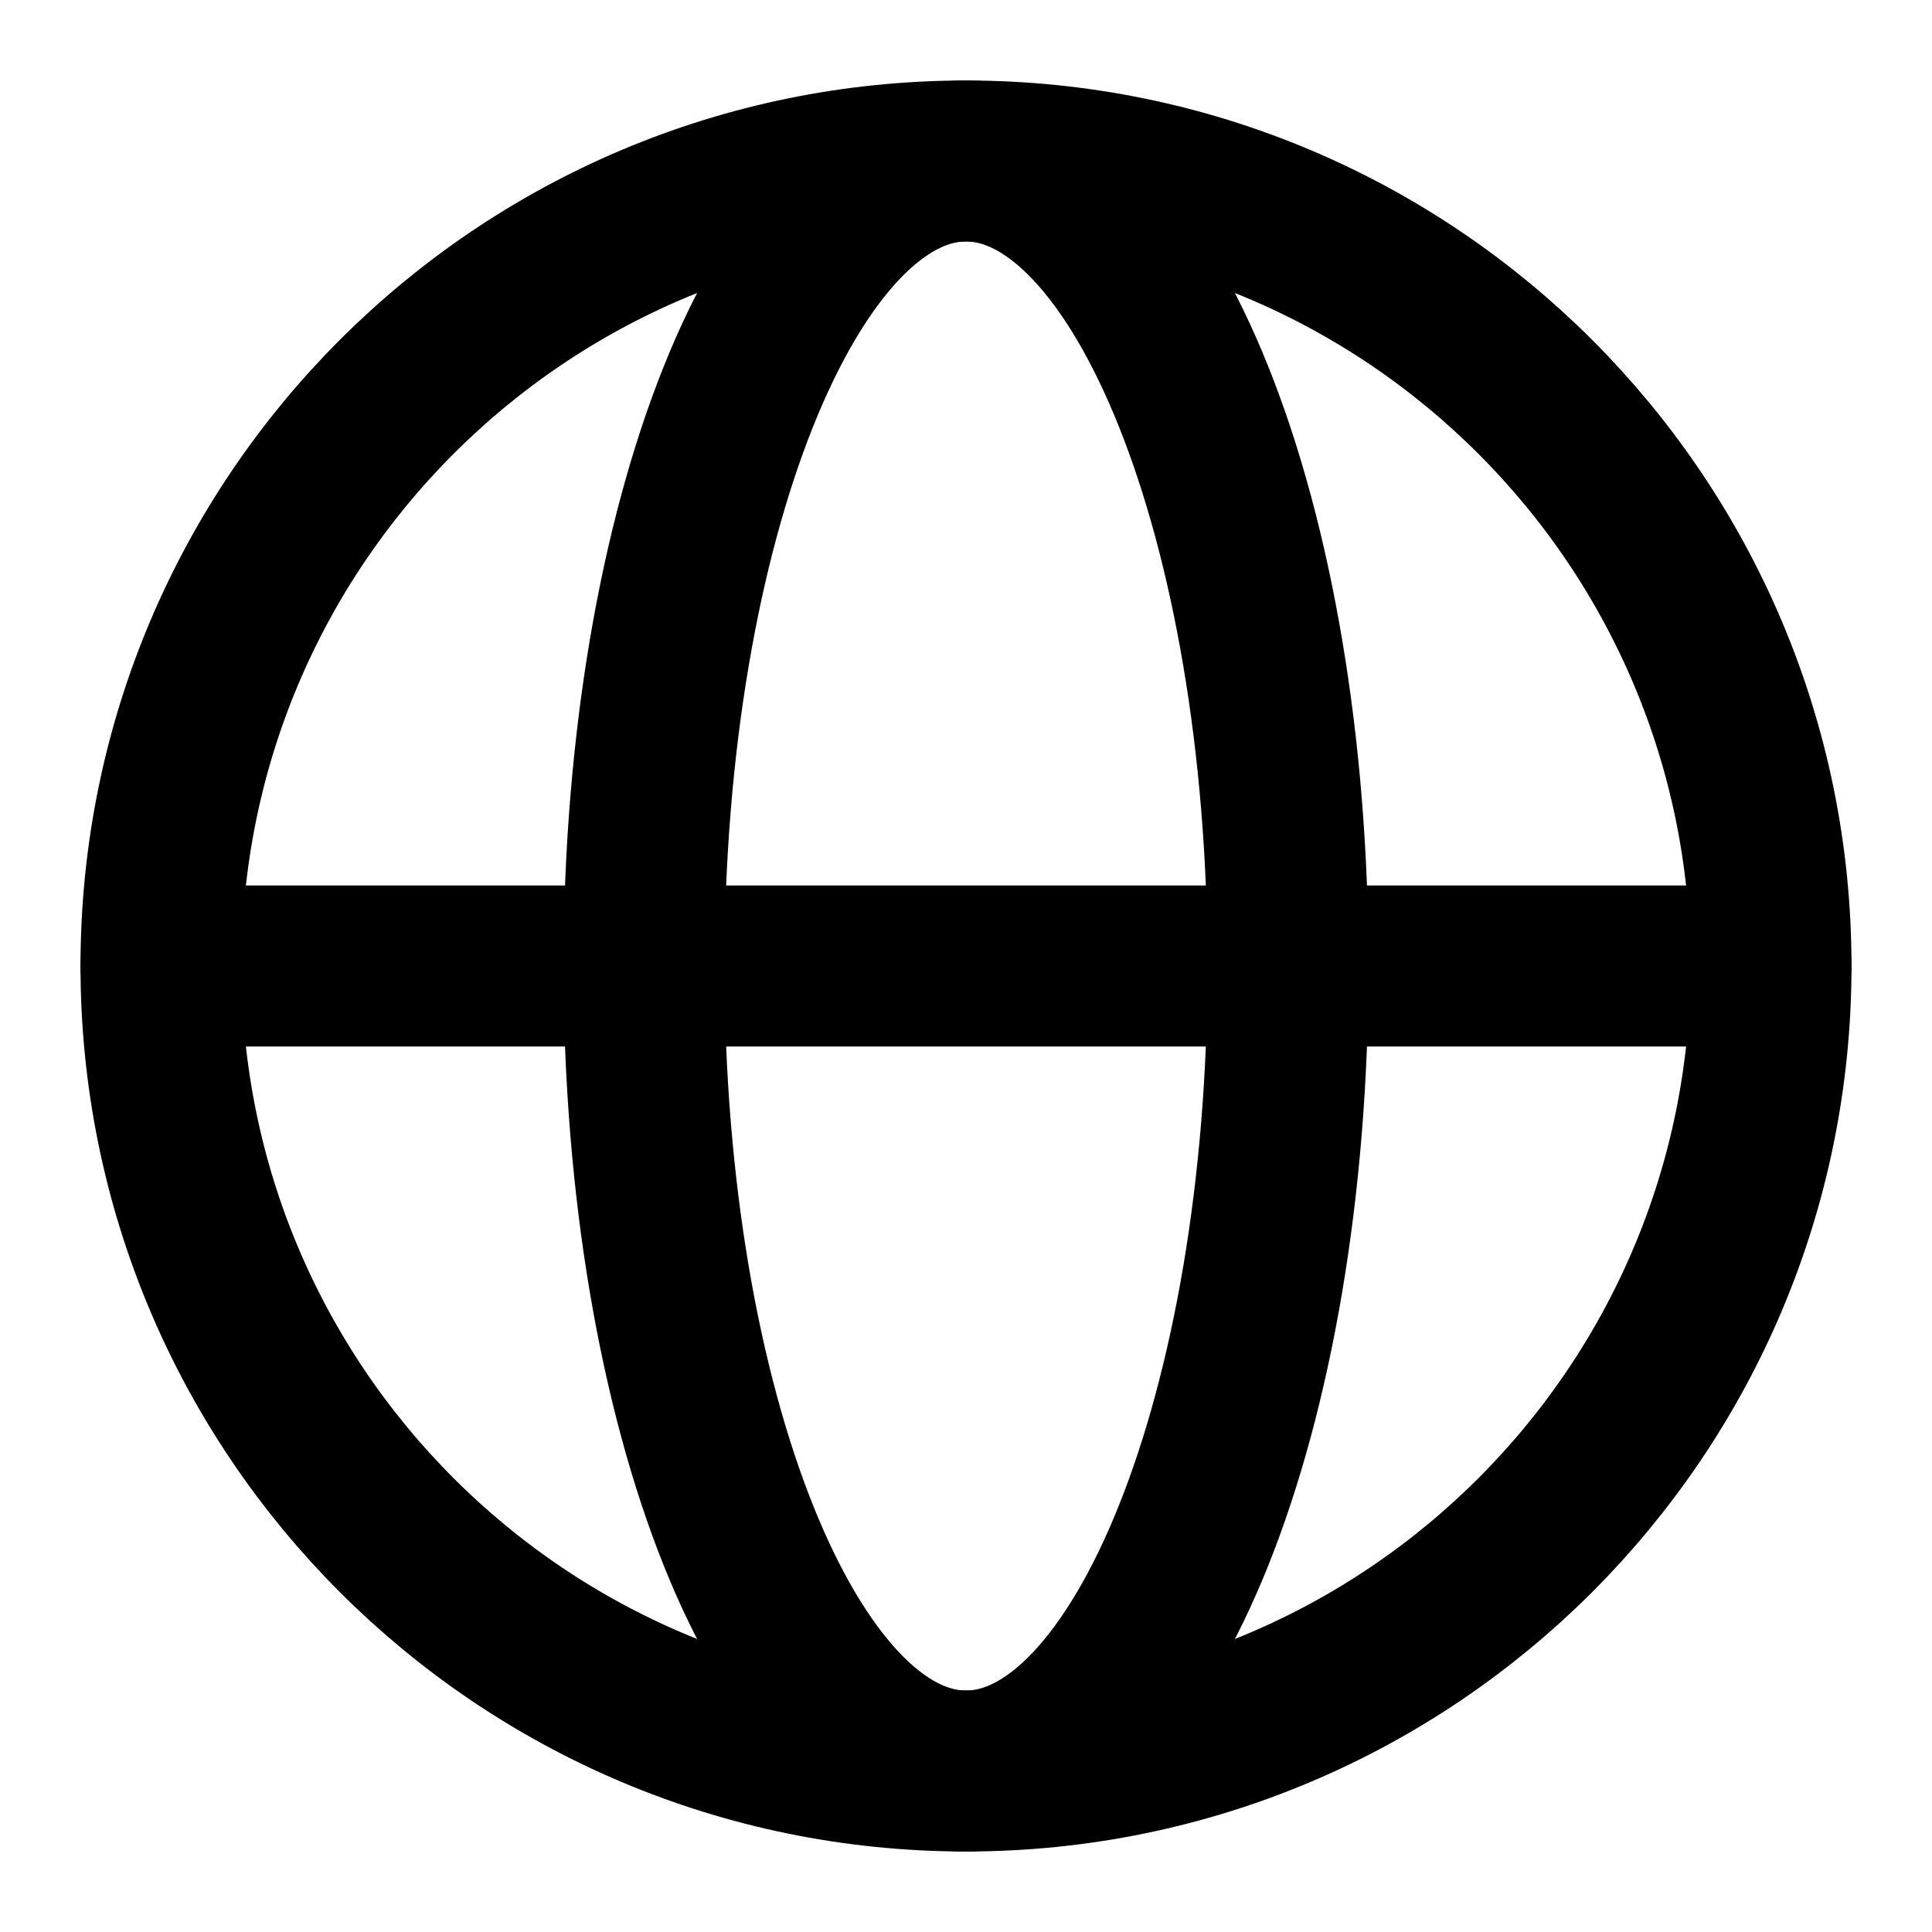
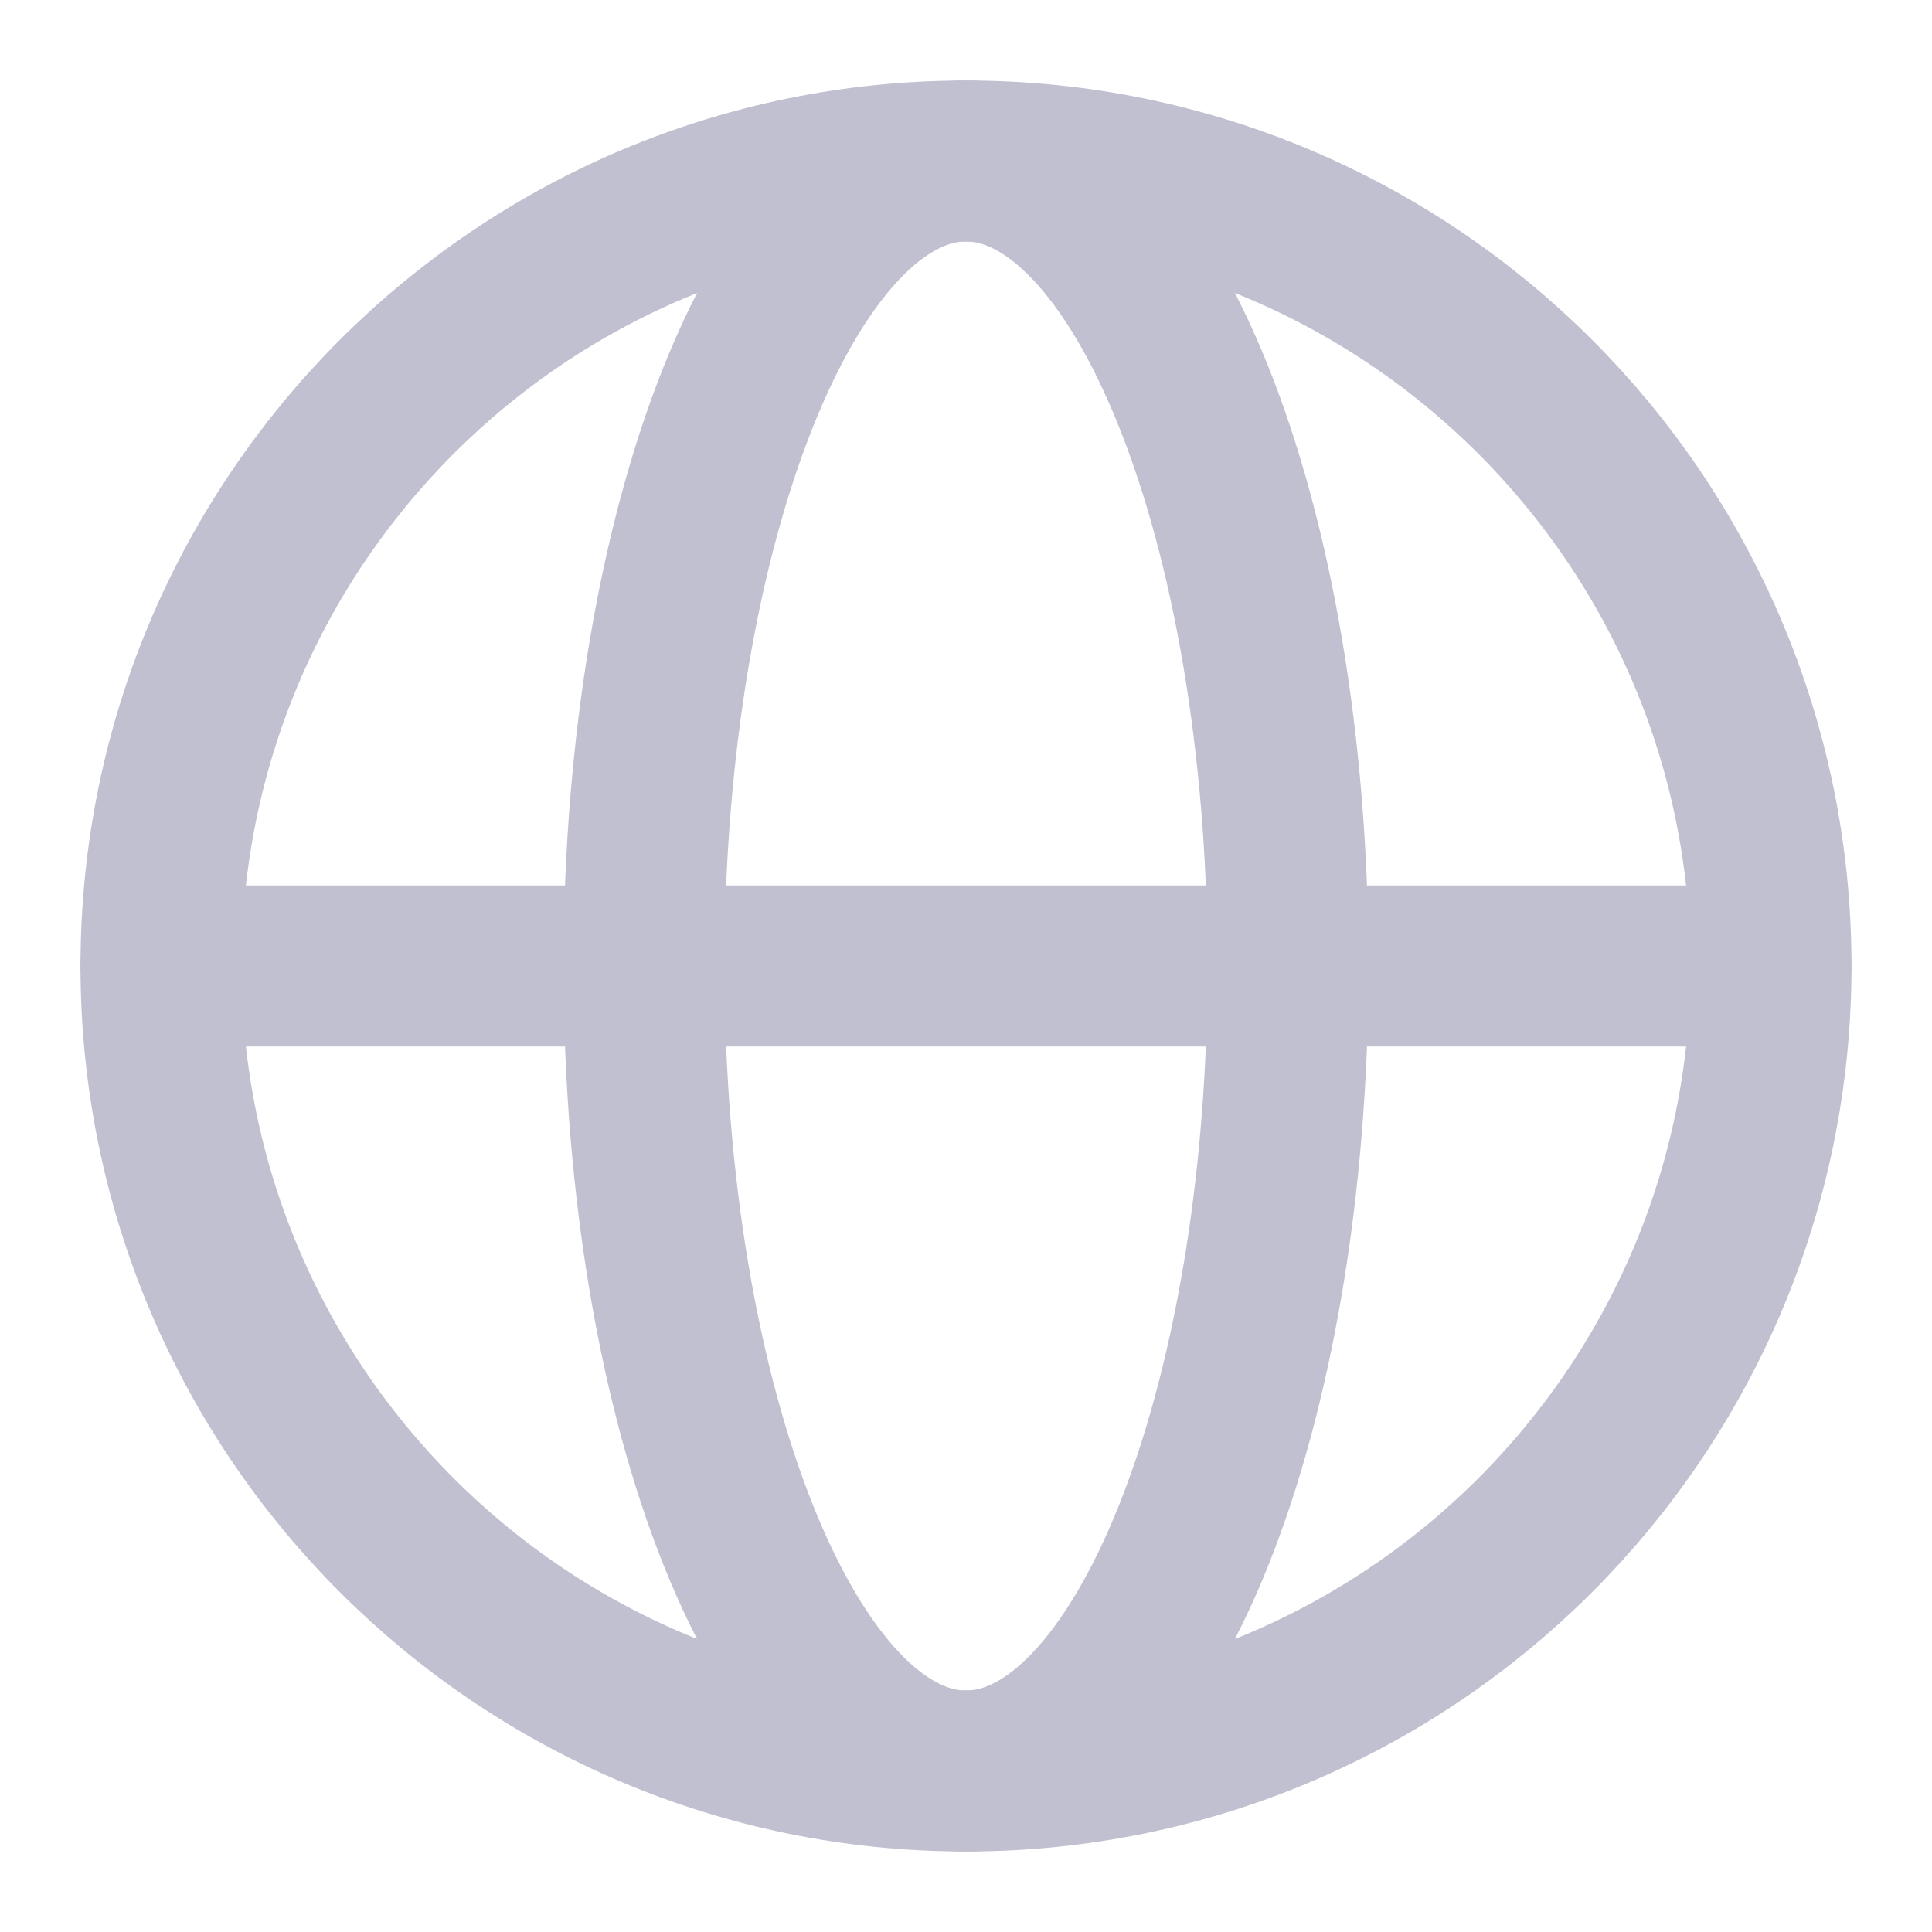
- <svg xmlns="http://www.w3.org/2000/svg" viewBox="0 0 24 24" fill="none" stroke="currentColor" stroke-width="2" stroke-linecap="round" stroke-linejoin="round">
+ <svg xmlns="http://www.w3.org/2000/svg" viewBox="0 0 24 24" fill="none" stroke="#C0C0D0" stroke-width="2" stroke-linecap="round" stroke-linejoin="round">
  <circle cx="12" cy="12" r="10" />
  <ellipse cx="12" cy="12" rx="4" ry="10" />
  <line x1="2" y1="12" x2="22" y2="12" />
</svg>
